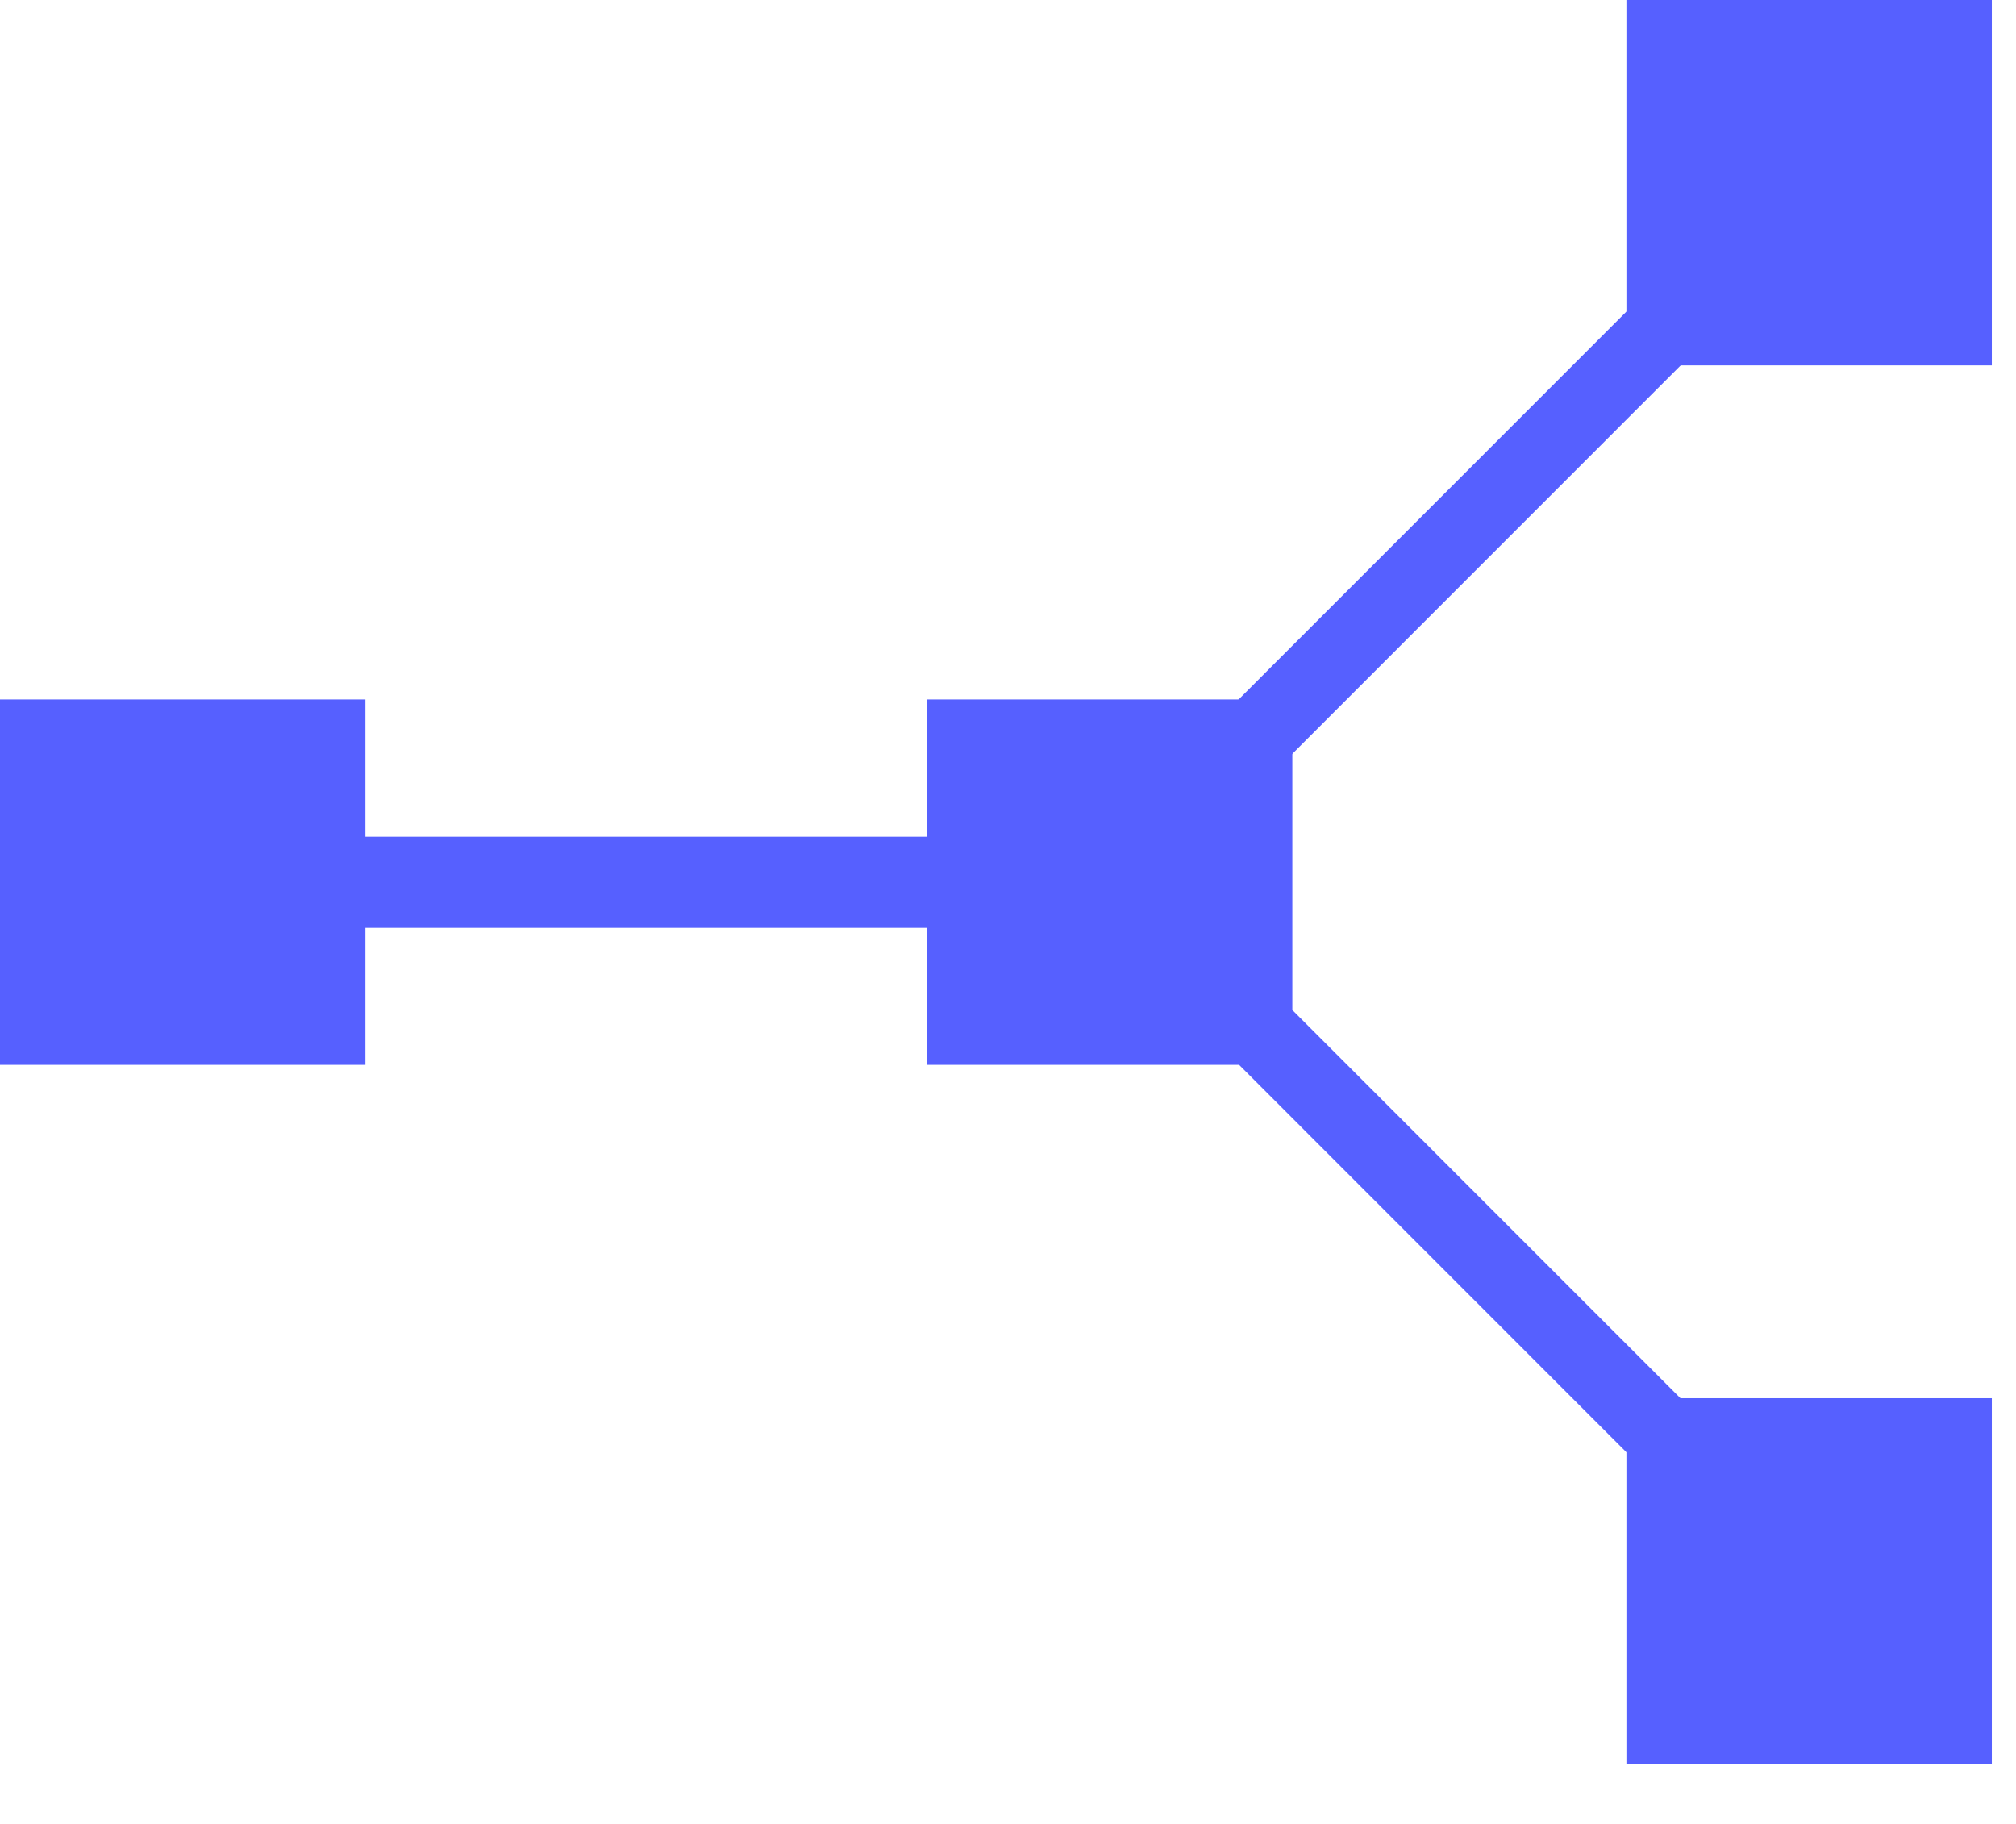
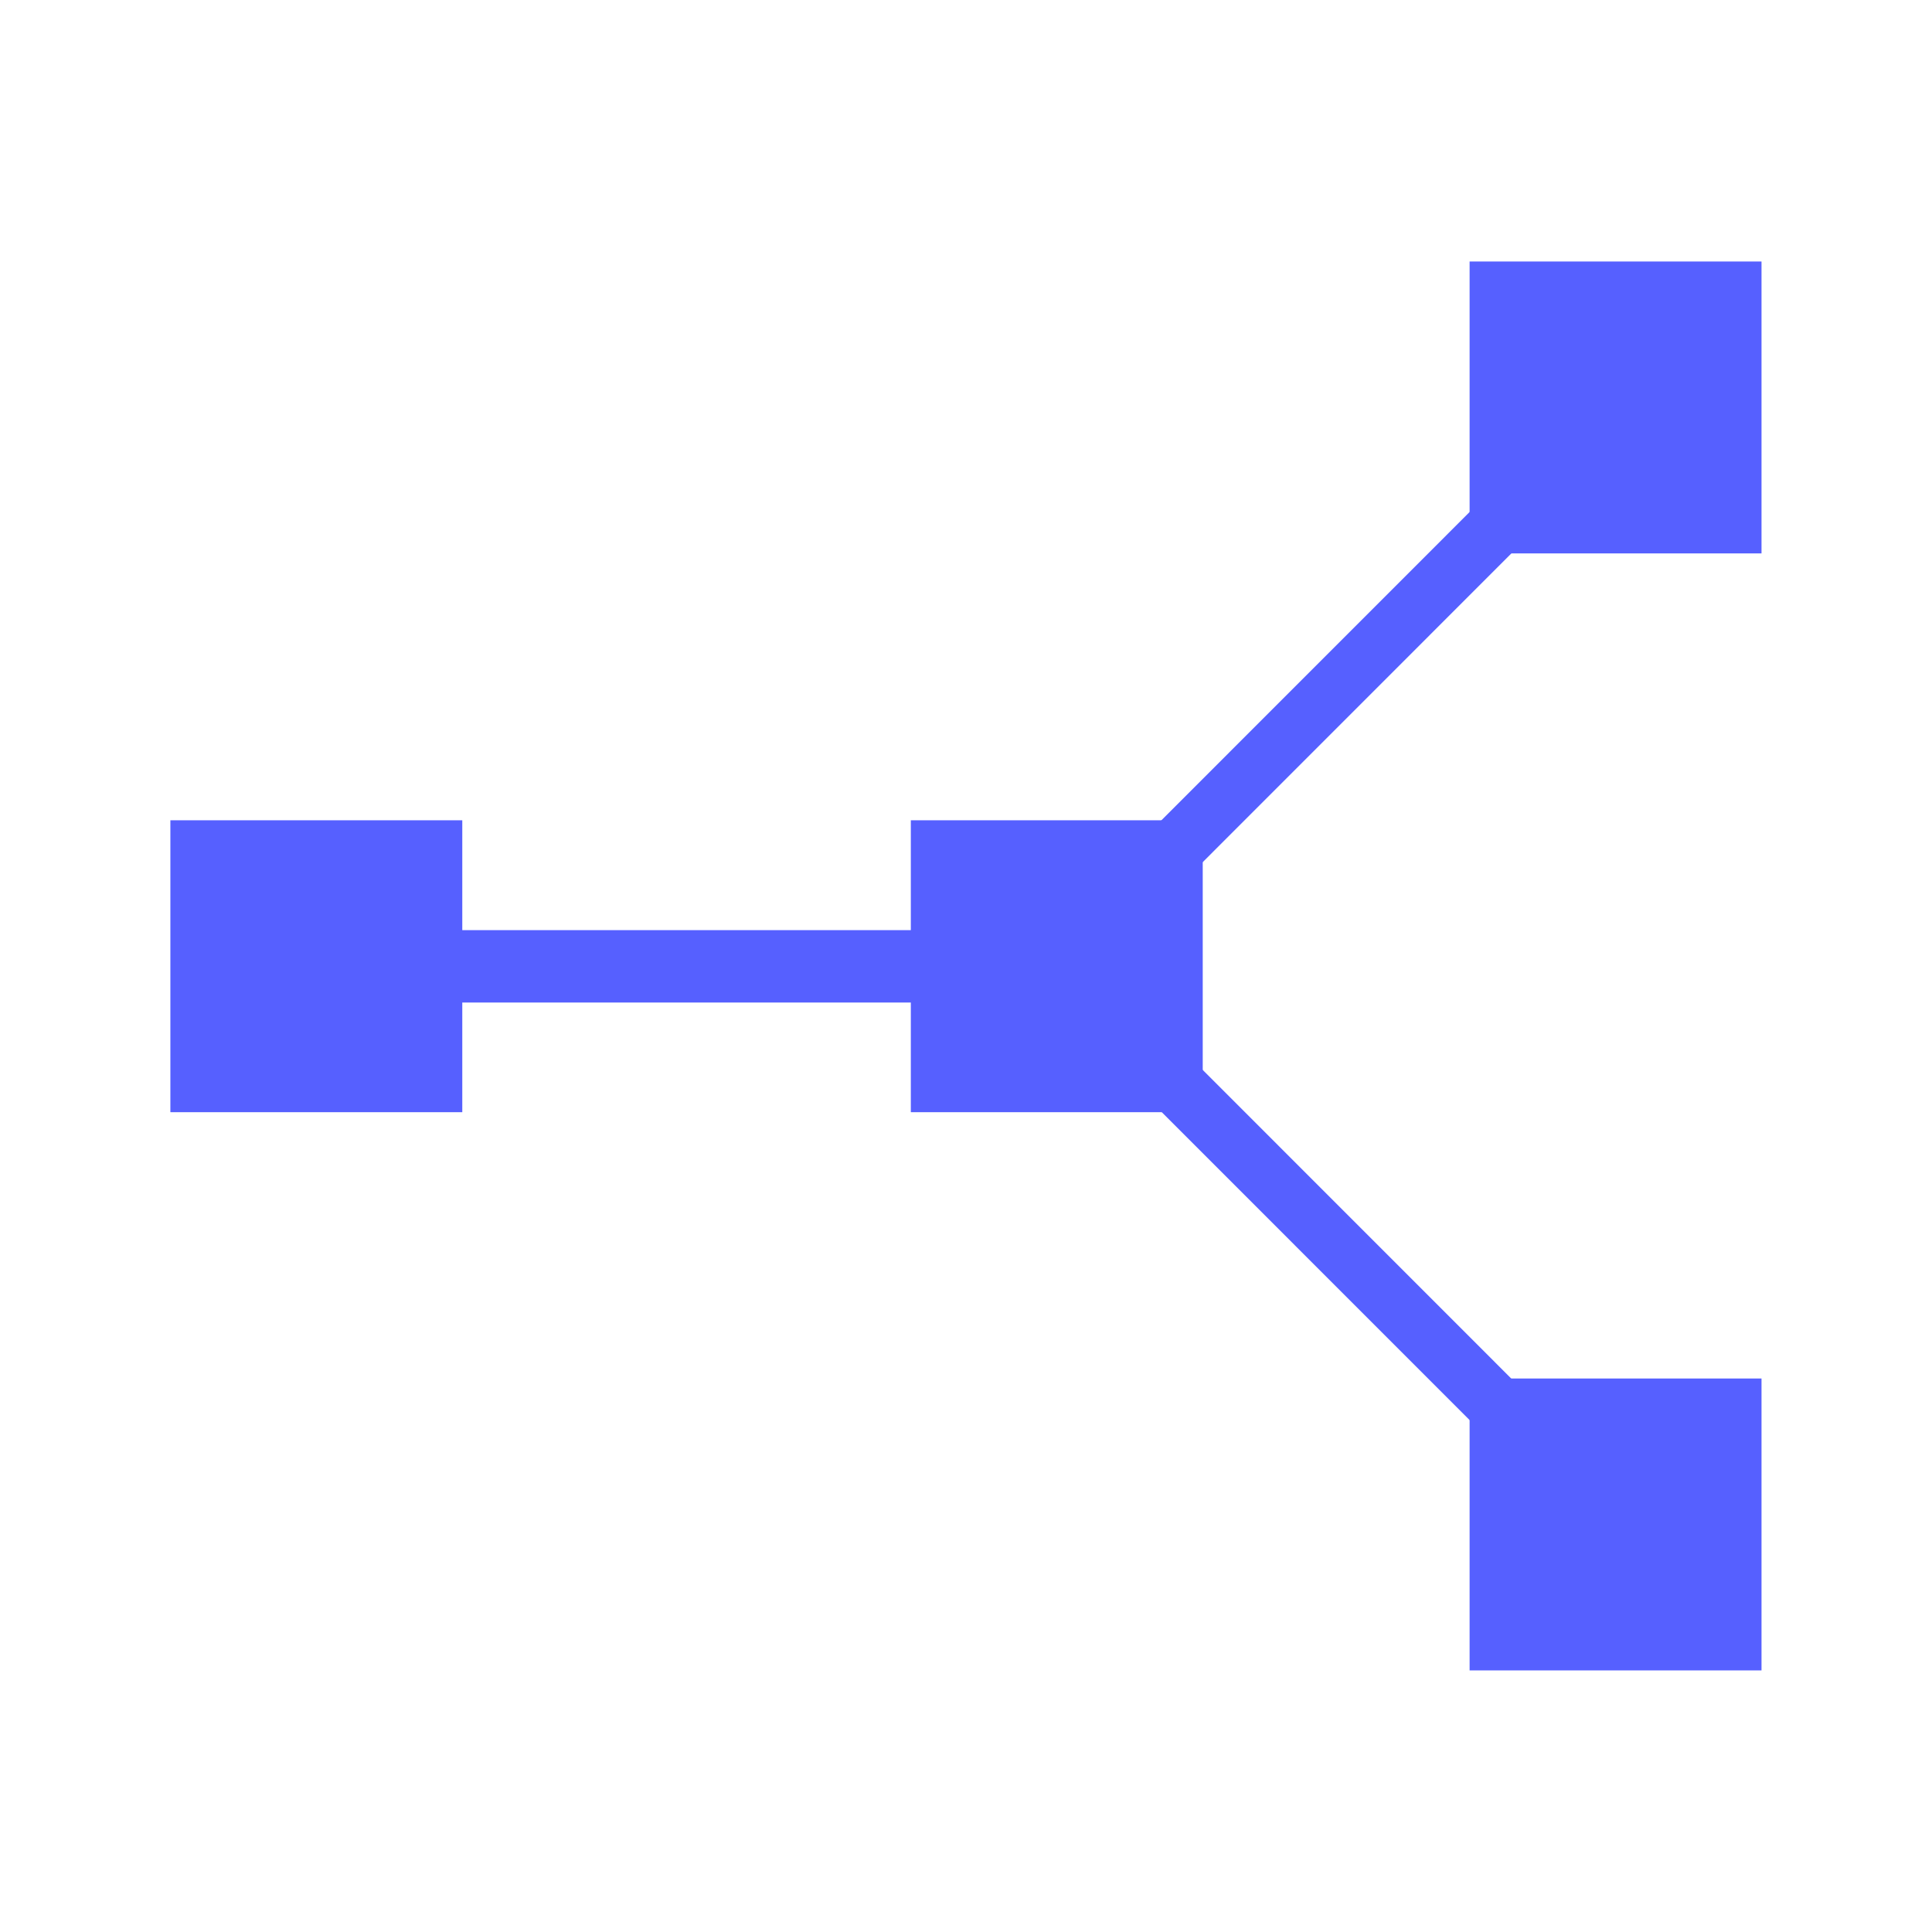
- <svg xmlns="http://www.w3.org/2000/svg" width="100%" height="100%" viewBox="0 0 21 19" version="1.1" xml:space="preserve" style="fill-rule:evenodd;clip-rule:evenodd;stroke-linecap:round;stroke-linejoin:round;stroke-miterlimit:1.5;">
-   <g transform="matrix(1,0,0,1,-25.3623,-6.79094)">
-     <g transform="matrix(0.804684,0,0,0.804684,-1104.96,-620.908)">
-       <g transform="matrix(1.14759,0,0,1.78738,-225.684,-847.746)">
-         <path d="M1422.74,917.11L1433.19,917.11" style="fill:none;stroke:rgb(86,96,255);stroke-width:0.66px;" />
+ <svg xmlns="http://www.w3.org/2000/svg" width="20" height="20" viewBox="0 0 5.292 5.292" version="1.1" id="svg5349">
+   <defs id="defs5346" />
+   <g id="layer1">
+     <g transform="matrix(0.1690302,0,0,0.1690302,-236.9664,-131.1368)" id="g198" style="clip-rule:evenodd;fill-rule:evenodd;stroke-width:1.096;stroke-linecap:round;stroke-linejoin:round;stroke-miterlimit:1.5;stroke-dasharray:none">
+       <g transform="matrix(1.14759,0,0,1.78738,-225.684,-847.746)" id="g172" style="stroke-width:0.765;stroke-miterlimit:1.5;stroke-dasharray:none">
+         <path d="m 1422.74,917.11 h 10.45" style="fill:none;stroke:#5660ff;stroke-width:0.656;stroke-miterlimit:1.5;stroke-dasharray:none" id="path170" />
      </g>
-       <g transform="matrix(1.78187,0.0959177,-0.0431998,1.75919,-1082.9,-962.473)">
-         <path d="M1426.4,919.248L1431.35,913.83" style="fill:none;stroke:rgb(86,96,255);stroke-width:0.55px;" />
+       <g transform="matrix(1.78187,0.0959177,-0.0431998,1.75919,-1082.9,-962.473)" id="g176" style="stroke-width:0.618;stroke-miterlimit:1.5;stroke-dasharray:none">
+         <path d="m 1426.4,919.248 4.95,-5.418" style="fill:none;stroke:#5660ff;stroke-width:0.53;stroke-miterlimit:1.5;stroke-dasharray:none" id="path174" />
      </g>
-       <g transform="matrix(1.32169,0,0,1.32169,-472.348,-413.641)">
-         <rect x="1429.25" y="910.011" width="3.579" height="3.579" style="fill:rgb(86,96,255);" />
+       <g transform="matrix(1.32169,0,0,1.32169,-472.348,-413.641)" id="g180" style="stroke-width:0.829;stroke-miterlimit:1.5;stroke-dasharray:none">
+         <rect x="1429.25" y="910.011" width="3.579" height="3.579" style="fill:#5660ff;stroke-width:0.829;stroke-miterlimit:1.5;stroke-dasharray:none" id="rect178" />
      </g>
-       <g transform="matrix(1.32169,0,0,1.32169,-484.347,-413.641)">
-         <rect x="1429.25" y="910.011" width="3.579" height="3.579" style="fill:rgb(86,96,255);" />
+       <g transform="matrix(1.32169,0,0,1.32169,-484.347,-413.641)" id="g184" style="stroke-width:0.829;stroke-miterlimit:1.5;stroke-dasharray:none">
+         <rect x="1429.25" y="910.011" width="3.579" height="3.579" style="fill:#5660ff;stroke-width:0.829;stroke-miterlimit:1.5;stroke-dasharray:none" id="rect182" />
      </g>
-       <g transform="matrix(1.32169,0,0,1.32169,-463.293,-422.696)">
-         <rect x="1429.25" y="910.011" width="3.579" height="3.579" style="fill:rgb(86,96,255);" />
+       <g transform="matrix(1.32169,0,0,1.32169,-463.293,-422.696)" id="g188" style="stroke-width:0.829;stroke-miterlimit:1.5;stroke-dasharray:none">
+         <rect x="1429.25" y="910.011" width="3.579" height="3.579" style="fill:#5660ff;stroke-width:0.829;stroke-miterlimit:1.5;stroke-dasharray:none" id="rect186" />
      </g>
-       <g transform="matrix(1.78187,-0.0959177,-0.0431998,-1.75919,-1082.9,2545.42)">
-         <path d="M1426.4,919.248L1431.35,913.83" style="fill:none;stroke:rgb(86,96,255);stroke-width:0.55px;" />
+       <g transform="matrix(1.78187,-0.0959177,-0.0431998,-1.75919,-1082.9,2545.42)" id="g192" style="stroke-width:0.618;stroke-miterlimit:1.5;stroke-dasharray:none">
+         <path d="m 1426.4,919.248 4.95,-5.418" style="fill:none;stroke:#5660ff;stroke-width:0.53;stroke-miterlimit:1.5;stroke-dasharray:none" id="path190" />
      </g>
-       <g transform="matrix(1.32169,0,0,-1.32169,-463.293,2005.64)">
-         <rect x="1429.25" y="910.011" width="3.579" height="3.579" style="fill:rgb(86,96,255);" />
+       <g transform="matrix(1.32169,0,0,-1.32169,-463.293,2005.64)" id="g196" style="stroke-width:0.829;stroke-miterlimit:1.5;stroke-dasharray:none">
+         <rect x="1429.25" y="910.011" width="3.579" height="3.579" style="fill:#5660ff;stroke-width:0.829;stroke-miterlimit:1.5;stroke-dasharray:none" id="rect194" />
      </g>
    </g>
  </g>
</svg>
